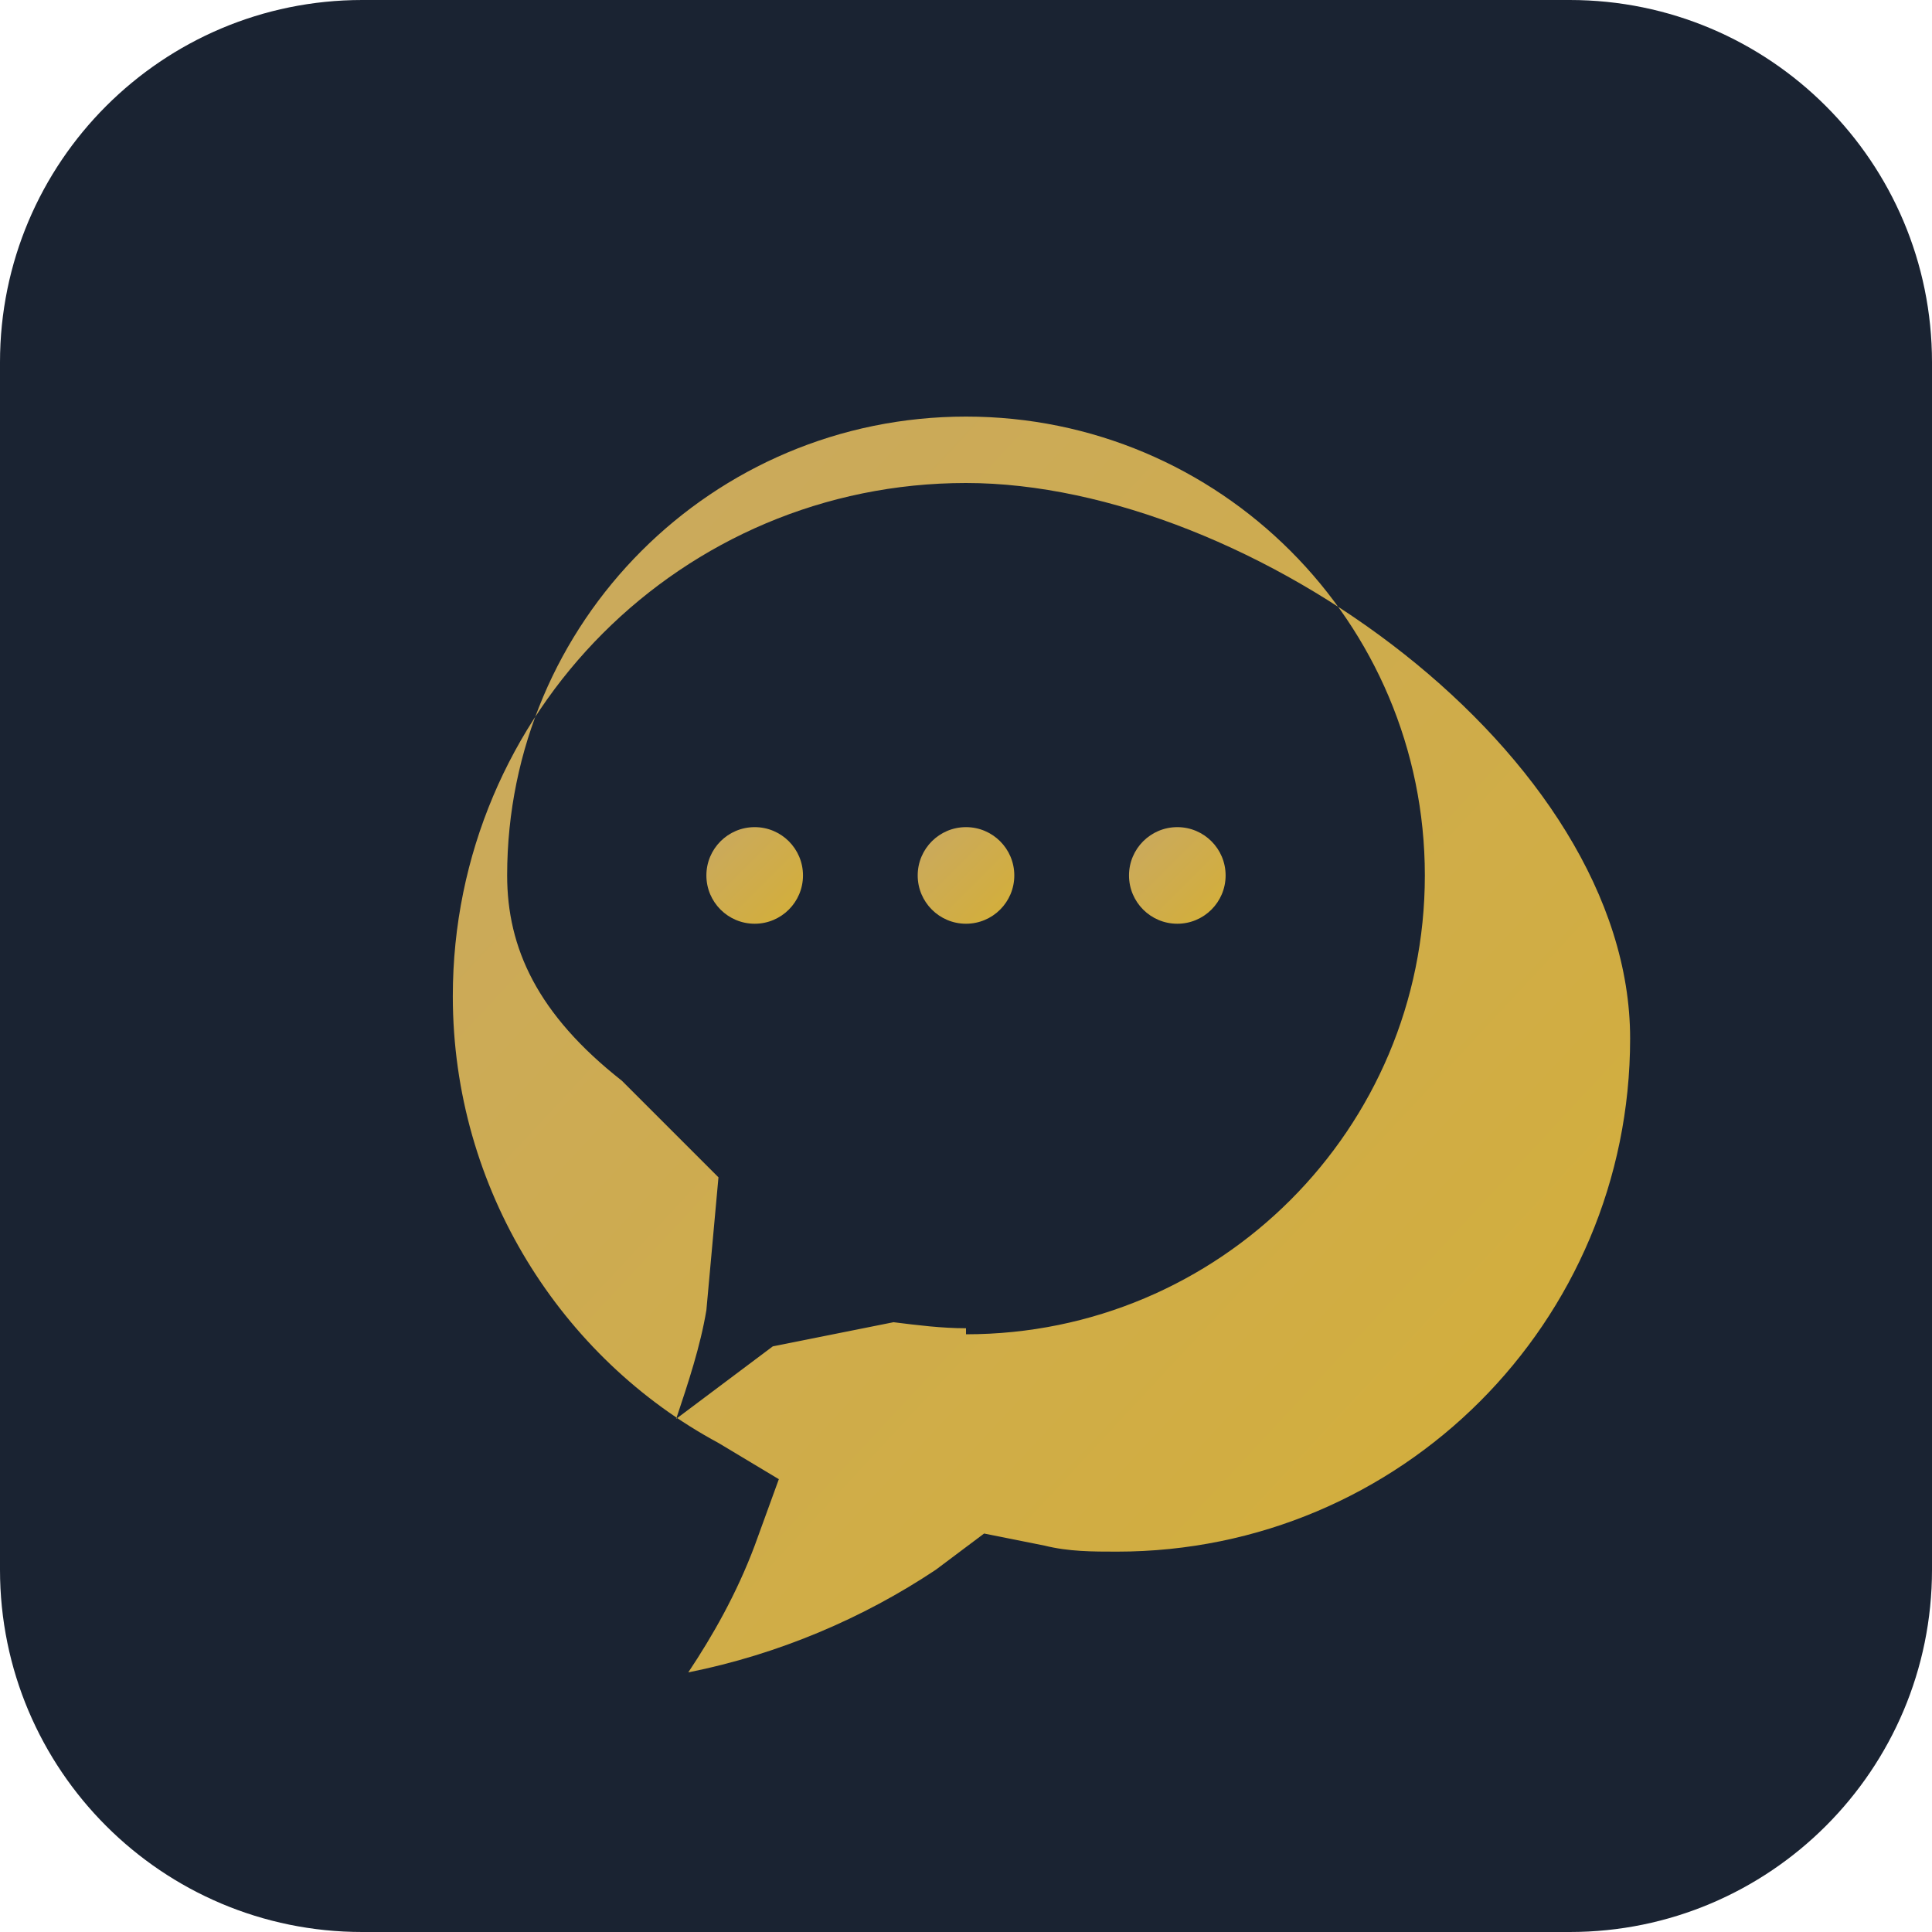
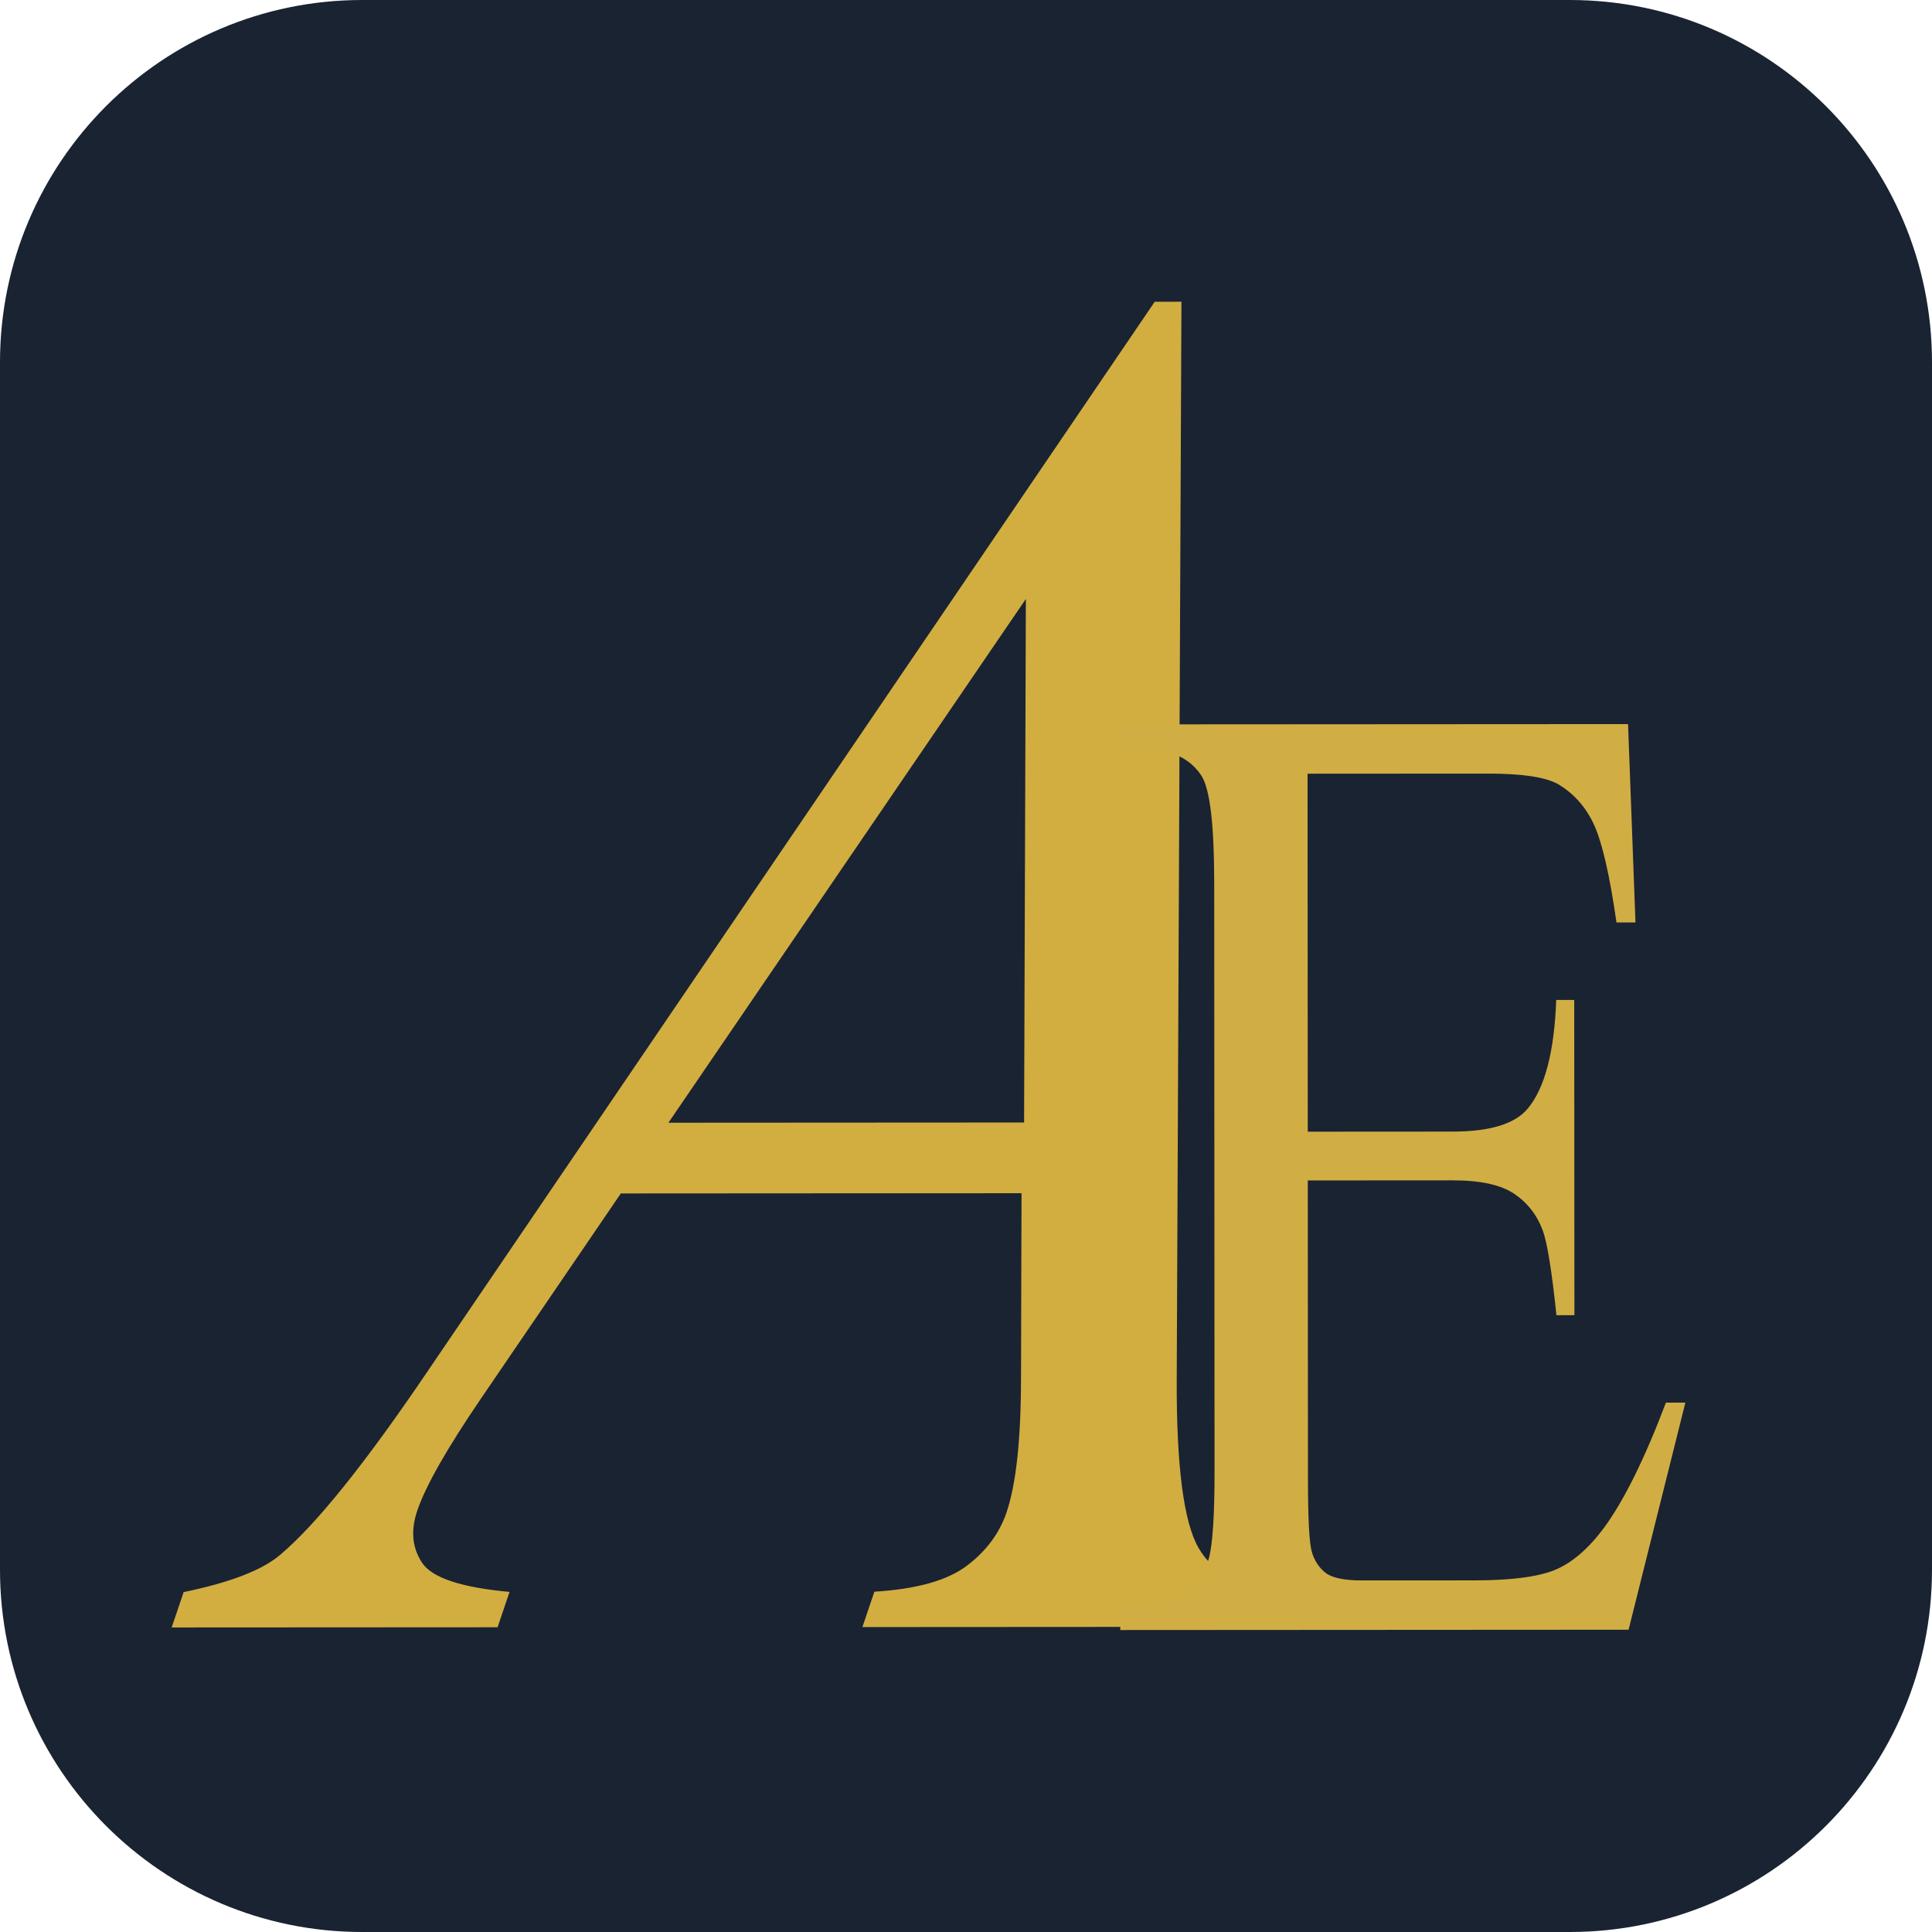
- <svg xmlns="http://www.w3.org/2000/svg" viewBox="0 0 128 128">
-   <defs>
-     <linearGradient id="gradient" x1="0%" y1="0%" x2="100%" y2="100%">
-       <stop offset="0%" style="stop-color:#C9A961;stop-opacity:1" />
-       <stop offset="100%" style="stop-color:#D4AF37;stop-opacity:1" />
-     </linearGradient>
-   </defs>
-   <rect width="128" height="128" rx="24" fill="#1A2332" />
-   <path d="M64 32C45.2 32 30 47.2 30 66c0 12.8 7.2 24 17.6 29.6l4 2.4-1.6 4.4c-1.2 3.2-2.8 6-4.4 8.4 6-1.2 11.6-3.6 16.4-6.8l3.2-2.4 4 .8c1.6.4 3.2.4 4.8.4 18.8 0 34-15.2 34-34S82.8 32 64 32zm0 56c-1.6 0-3.2-.2-4.8-.4l-8 1.6-6.4 4.8c.8-2.4 1.6-4.8 2-7.2l.8-8.8-6.4-6.4C35.6 67.2 33.6 62.8 33.6 58c0-16.8 13.6-30.4 30.4-30.4S94.4 41.2 94.4 58 80.8 88.4 64 88.4z" fill="url(#gradient)" />
-   <circle cx="50" cy="58" r="3.2" fill="url(#gradient)" />
-   <circle cx="64" cy="58" r="3.2" fill="url(#gradient)" />
-   <circle cx="78" cy="58" r="3.2" fill="url(#gradient)" />
+ <svg xmlns="http://www.w3.org/2000/svg" width="128" height="128" viewBox="0 0 128 128">
+   <path id="Path" fill="#1a2332" stroke="none" d="M 24 0 L 104 0 C 117.255 0 128 10.745 128 24 L 128 104 C 128 117.255 117.255 128 104 128 L 24 128 C 10.745 128 0 117.255 0 104 L 0 24 C 0 10.745 10.745 0 24 0 Z" />
+   <path id="A" fill="#d2ae41" fill-rule="evenodd" stroke="none" d="M 67.679 79.053 L 41.131 79.069 L 31.891 92.62 C 29.616 95.955 28.2 98.445 27.642 100.092 C 27.199 101.4 27.307 102.55 27.966 103.541 C 28.624 104.532 30.556 105.175 33.759 105.468 L 32.966 107.811 L 11.374 107.823 L 12.167 105.481 C 15.247 104.846 17.38 104.022 18.565 103.009 C 20.971 100.982 24.269 96.865 28.46 90.66 L 76.504 19.991 L 78.274 19.99 L 77.961 91.39 C 77.939 97.13 78.422 100.853 79.411 102.562 C 80.4 104.27 82.257 105.229 84.984 105.439 L 84.191 107.781 L 57.137 107.797 L 57.93 105.454 C 60.718 105.284 62.757 104.713 64.046 103.742 C 65.336 102.77 66.216 101.588 66.688 100.195 C 67.317 98.338 67.636 95.405 67.645 91.396 Z M 67.849 74.369 L 67.966 39.682 L 44.285 74.383 Z" />
+   <path id="E" fill="#d1ae44" fill-rule="evenodd" stroke="none" d="M 86.628 51.26 L 86.642 74.977 L 96.245 74.971 C 98.737 74.97 100.402 74.453 101.239 73.42 C 102.356 72.062 102.977 69.672 103.104 66.25 L 104.297 66.25 L 104.309 87.135 L 103.117 87.135 C 102.814 84.215 102.512 82.342 102.211 81.516 C 101.824 80.484 101.189 79.673 100.308 79.084 C 99.427 78.494 98.073 78.2 96.247 78.201 L 86.644 78.207 L 86.655 97.986 C 86.657 100.641 86.743 102.256 86.916 102.831 C 87.088 103.406 87.389 103.863 87.819 104.202 C 88.249 104.541 89.065 104.71 90.268 104.709 L 97.68 104.705 C 100.151 104.703 101.945 104.466 103.062 103.994 C 104.179 103.521 105.252 102.591 106.283 101.204 C 107.614 99.375 108.977 96.616 110.371 92.928 L 111.66 92.927 L 107.898 107.973 L 74.221 107.993 L 74.22 106.356 L 75.767 106.355 C 76.799 106.354 77.776 106.014 78.699 105.335 C 79.387 104.863 79.853 104.155 80.1 103.211 C 80.347 102.267 80.469 100.334 80.467 97.414 L 80.445 58.432 C 80.442 54.626 80.162 52.281 79.603 51.397 C 78.828 50.217 77.539 49.628 75.734 49.629 L 74.187 49.63 L 74.186 47.993 L 107.863 47.973 L 108.354 61.115 L 107.097 61.115 C 106.644 57.959 106.144 55.791 105.595 54.612 C 105.047 53.432 104.235 52.533 103.16 51.914 C 102.301 51.472 100.786 51.252 98.616 51.253 Z" />
</svg>
